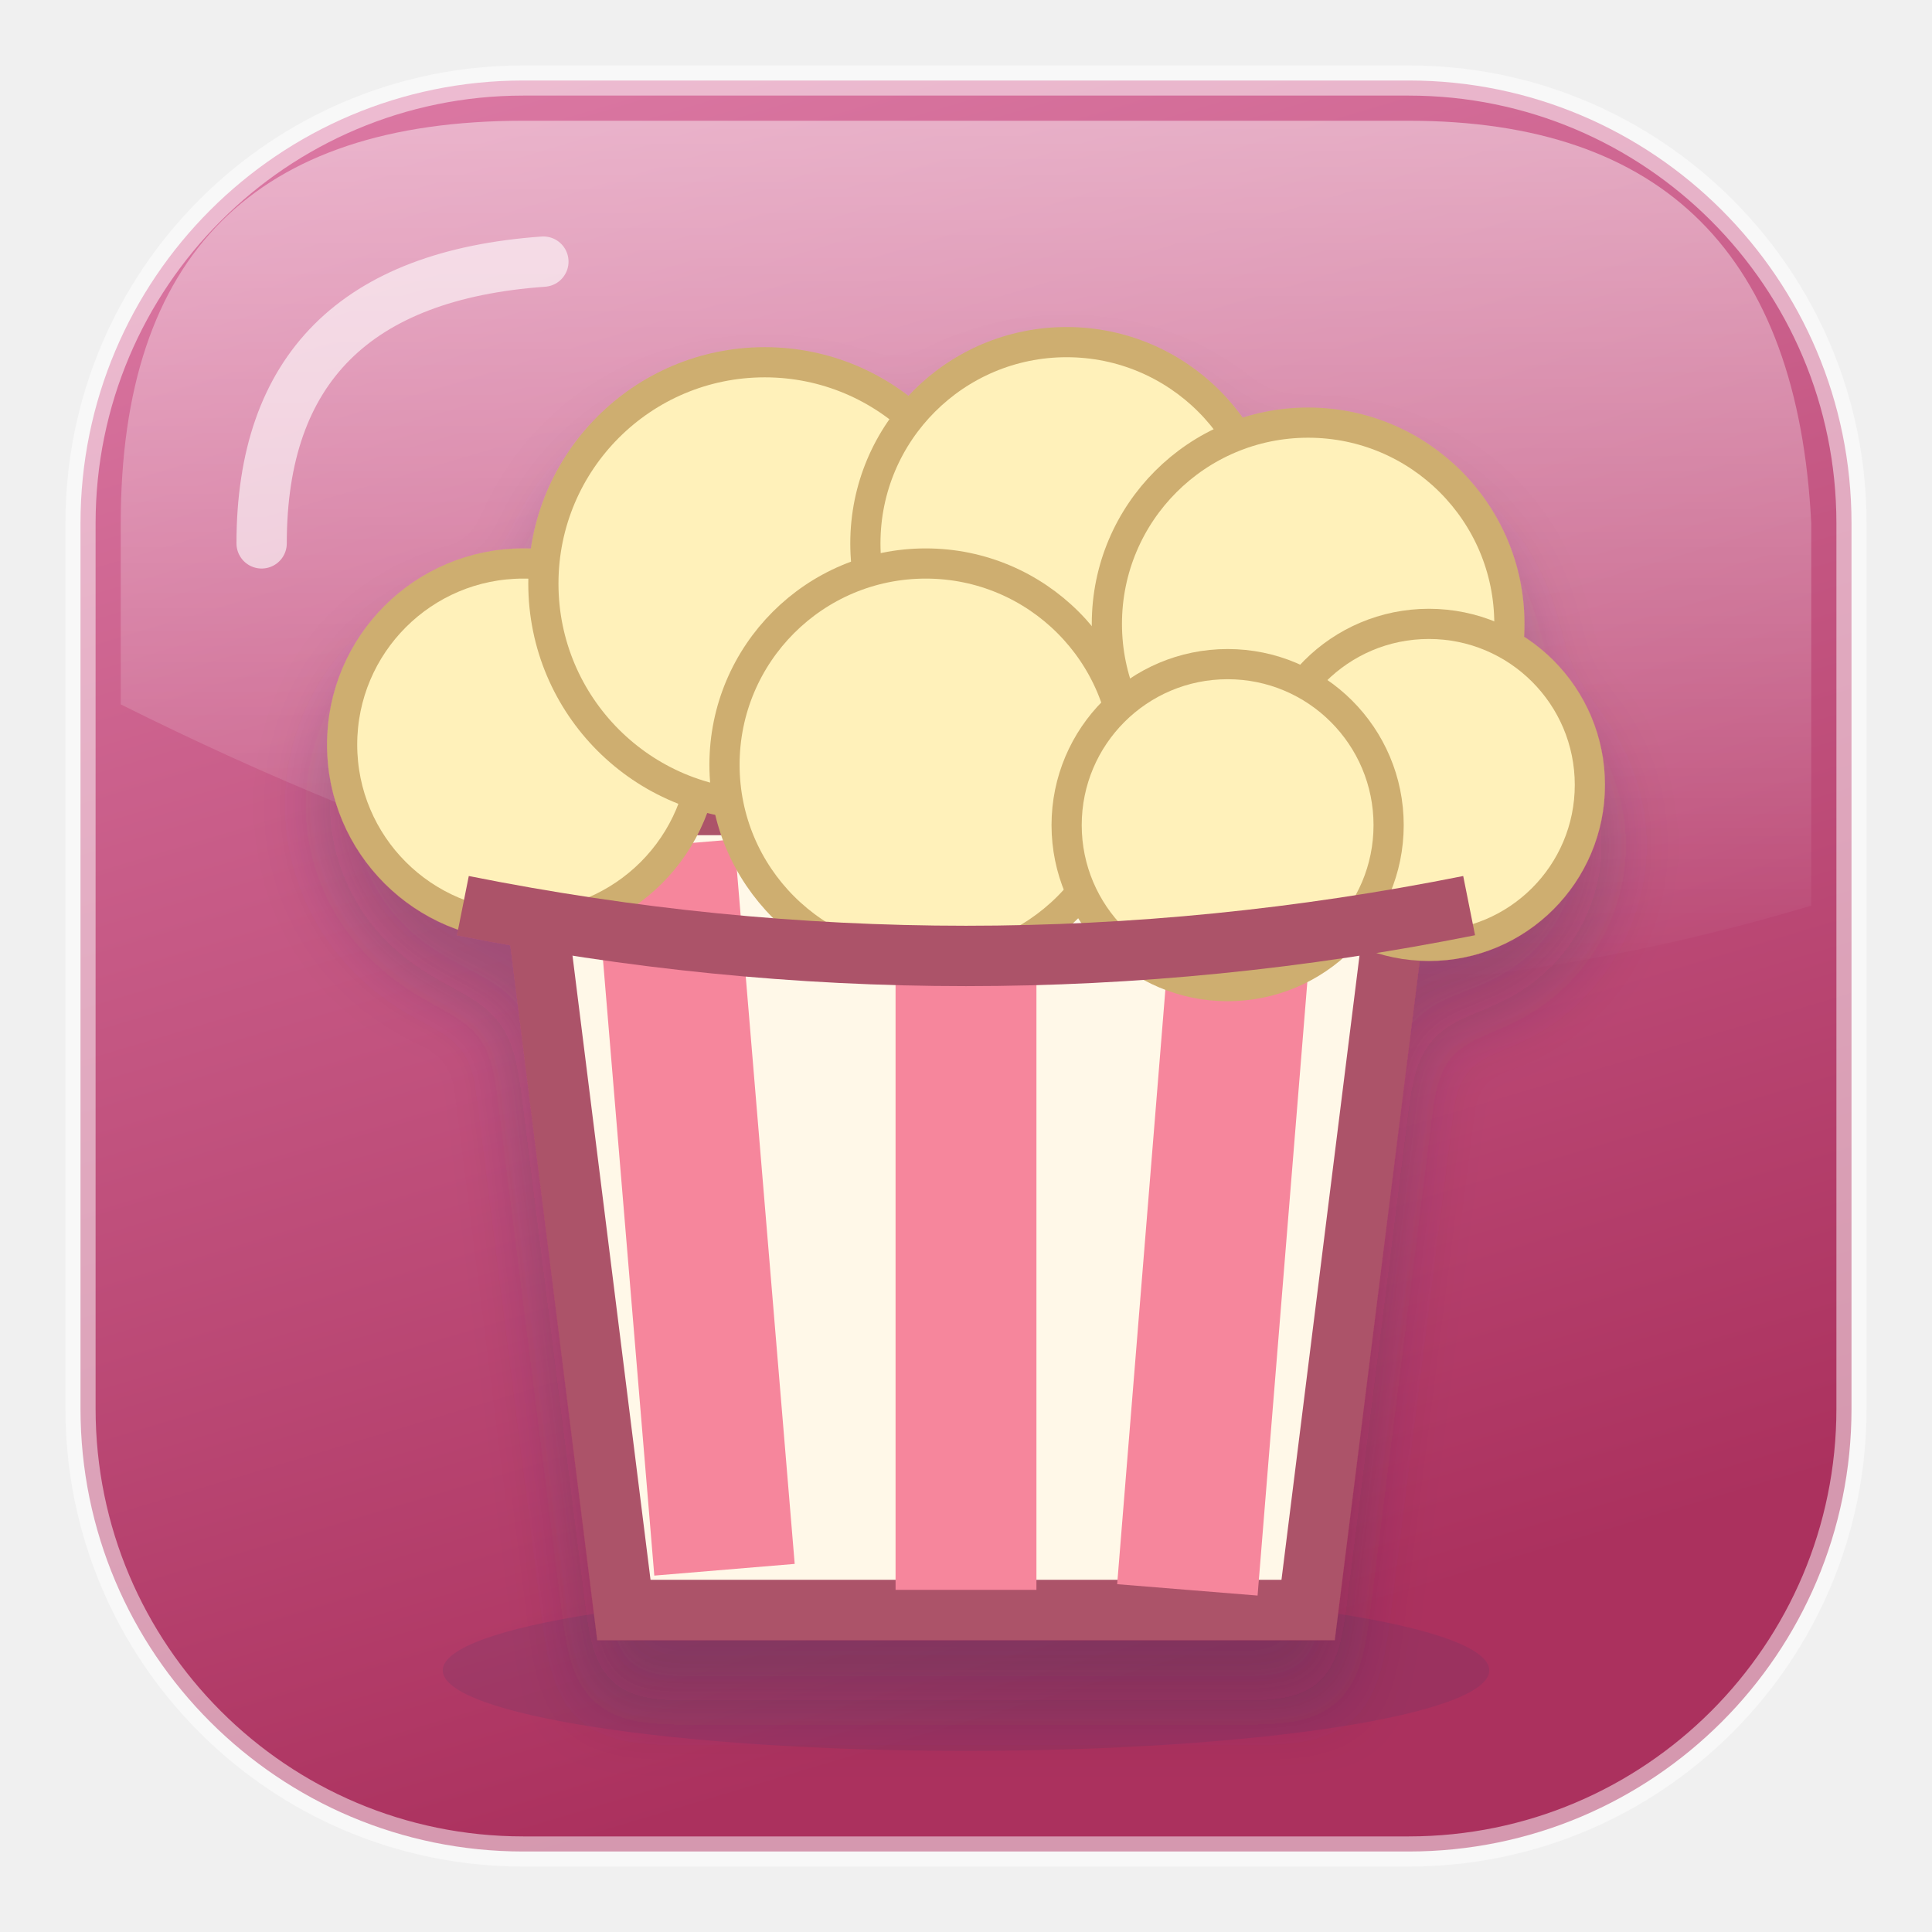
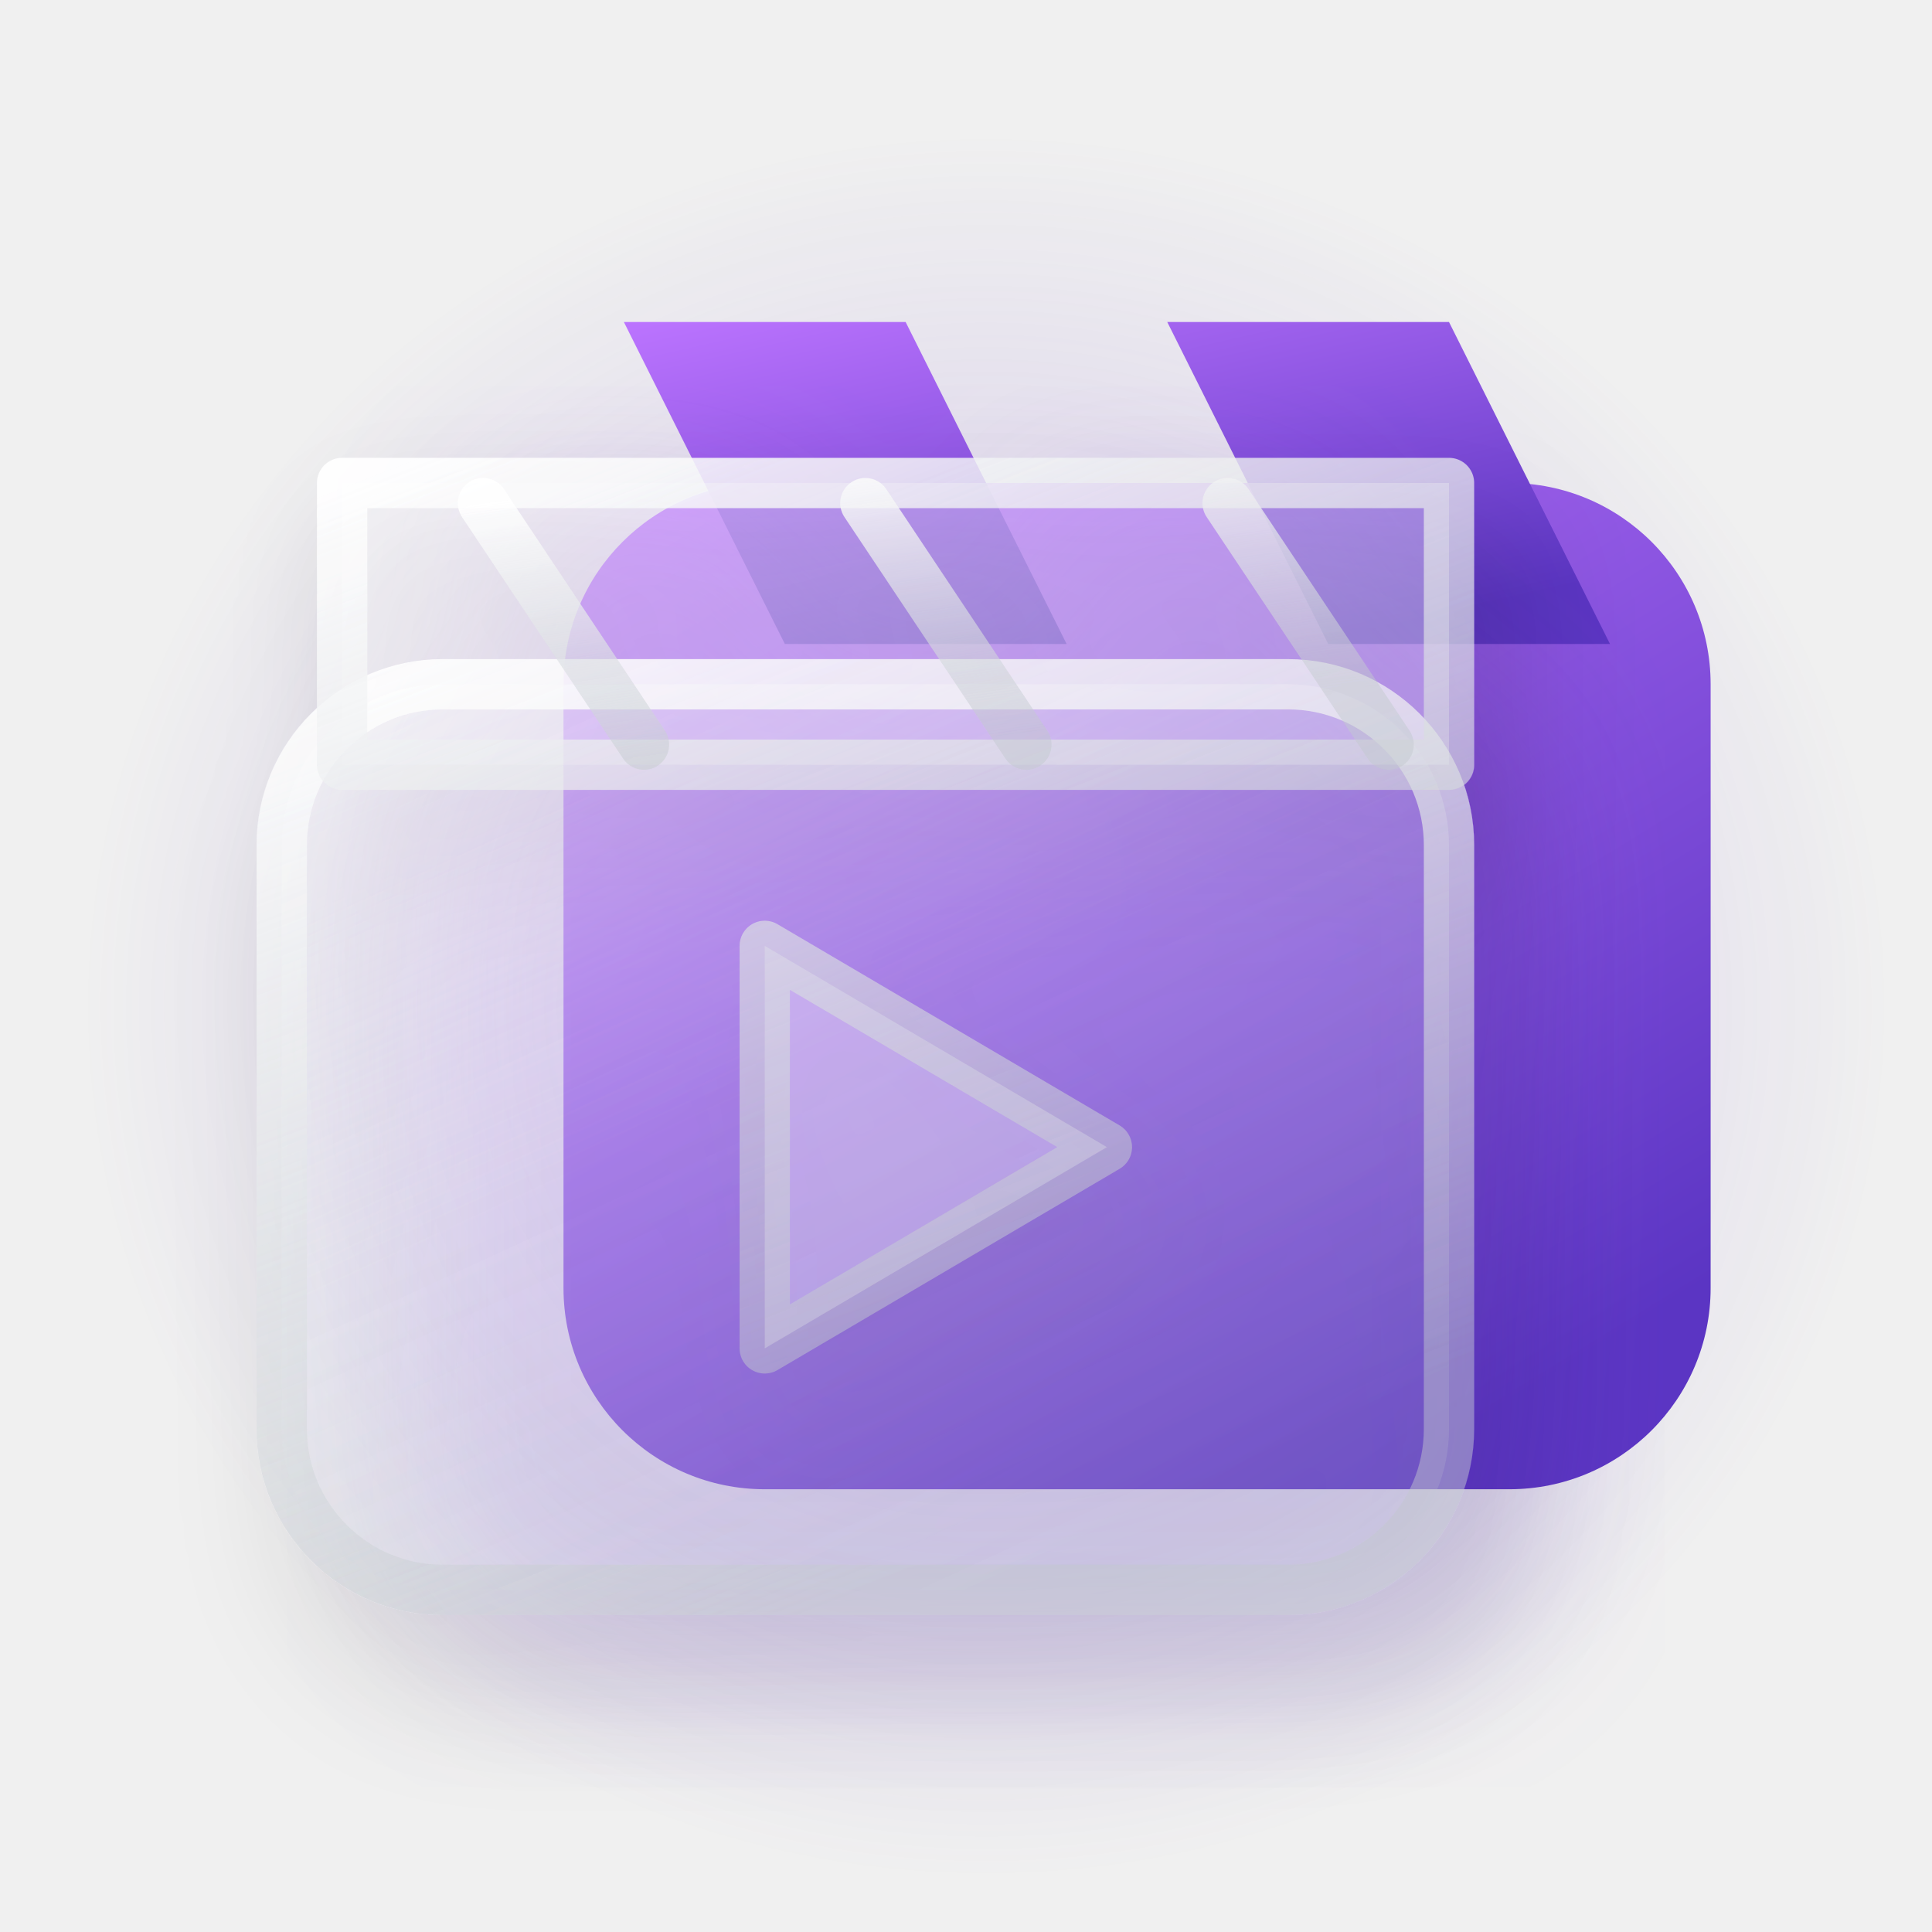
<svg xmlns="http://www.w3.org/2000/svg" viewBox="0 0 96 96">
  <defs>
-     <linearGradient id="tile" x2=".3" y2="1">
-       <stop stop-color="#dd7ba6" />
-       <stop offset="1" stop-color="#ab315e" />
+     <linearGradient id="color" x1="0" y1="0" x2=".7" y2="1">
+       <stop stop-color="#bc74ff" />
+       <stop offset="1" stop-color="#5b35c3" />
    </linearGradient>
-     <linearGradient id="gloss" x2="0" y2="1">
-       <stop stop-color="#fff" stop-opacity=".45" />
-       <stop offset="1" stop-color="#fff" stop-opacity="0" />
+     <linearGradient id="glass" x1="0" y1="0" x2=".6" y2="1">
+       <stop stop-color="#ffffff" stop-opacity=".45" />
+       <stop offset=".5" stop-color="#f3f7ff" stop-opacity=".23" />
+       <stop offset="1" stop-color="#c3cfd9" stop-opacity=".18" />
    </linearGradient>
-     <filter id="shadow" x="-30%" y="-30%" width="160%" height="170%">
-       <feDropShadow dx="0" dy="3" stdDeviation="1.8" flood-color="#283055" flood-opacity=".23" />
+     <linearGradient id="edge" x1="0" y1="0" x2=".5" y2="1">
+       <stop stop-color="#fff" stop-opacity=".92" />
+       <stop offset="1" stop-color="#c2c8ce" stop-opacity=".48" />
+     </linearGradient>
+     <radialGradient id="glow">
+       <stop stop-color="#bc74ff" stop-opacity=".28" />
+       <stop offset="1" stop-color="#5b35c3" stop-opacity="0" />
+     </radialGradient>
+     <filter id="shadow" x="-40%" y="-40%" width="180%" height="180%">
+       <feDropShadow dy="4" stdDeviation="3" flood-opacity=".22" />
+     </filter>
+     <filter id="haze">
+       <feGaussianBlur stdDeviation="4" />
    </filter>
  </defs>
-   <rect x="4" y="4" width="88" height="88" rx="22" fill="url(#tile)" stroke="#fff" stroke-opacity=".5" stroke-width="1.5" />
-   <path d="M26 6H70Q89 6 90 26V45Q50 57 6 35V26Q6 6 26 6Z" fill="url(#gloss)" />
-   <ellipse cx="48" cy="83" rx="26" ry="4" fill="#23396a" opacity=".12" />
-   <g filter="url(#shadow)">
-     <path d="M26 40L31 80H65L70 40Z" fill="#fff8e8" stroke="#ac5269" stroke-width="3" />
-     <path d="M33 42L36 78M48 42V79M62 42L59 79" stroke="#f6869c" stroke-width="7" />
-     <g fill="#fff1ba" stroke="#ceae70" stroke-width="1.5">
-       <circle cx="26" cy="37" r="9" />
-       <circle cx="38" cy="29" r="11" />
-       <circle cx="53" cy="27" r="10" />
-       <circle cx="65" cy="31" r="10" />
-       <circle cx="71" cy="39" r="8" />
-       <circle cx="46" cy="38" r="10" />
-       <circle cx="61" cy="41" r="8" />
-     </g>
-     <path d="M23 45Q48 50 73 45" stroke="#ac5269" fill="none" stroke-width="3" />
+   <ellipse cx="49" cy="50" rx="45" ry="44" fill="url(#glow)" />
+   <g fill="url(#color)">
+     <rect x="28" y="24" width="57" height="50" rx="10" />
+     <path d="M31 16h14l8 16H39Zm27 0h14l8 16H66Z" />
  </g>
-   <path d="M13 27Q13 14 27 13" stroke="white" opacity=".6" stroke-width="2.5" stroke-linecap="round" fill="none" />
+   <g fill="url(#color)" opacity=".18" filter="url(#haze)" transform="translate(-8 9)">
+     <rect x="28" y="24" width="57" height="50" rx="10" />
+     <path d="M31 16h14l8 16H39Zm27 0h14l8 16H66Z" />
+   </g>
+   <g fill="url(#glass)" stroke="url(#edge)" stroke-width="2.5" stroke-linejoin="round" stroke-linecap="round" filter="url(#shadow)">
+     <rect x="14" y="34" width="58" height="45" rx="8" />
+     <path d="M17 24h55v14H17Zm21 23 17 10-17 10Z" fill="#fff5" />
+     <path d="M24 25 32 37m11-12 8 12m10-12 8 12" fill="none" />
+   </g>
</svg>
